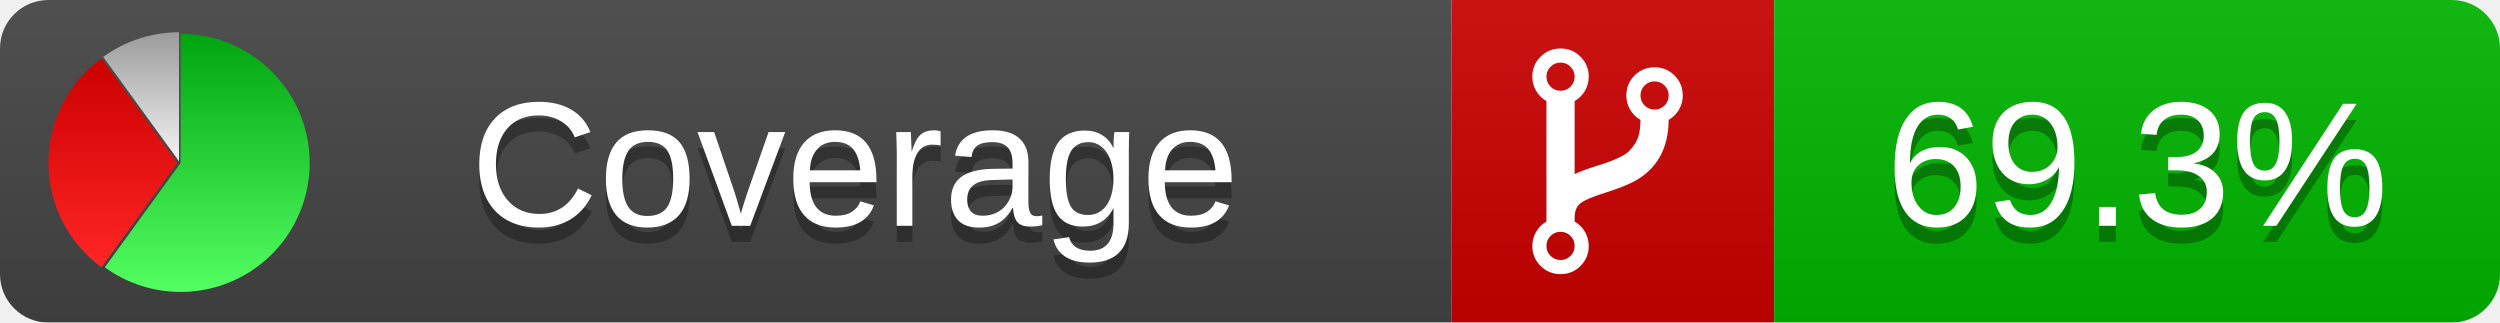
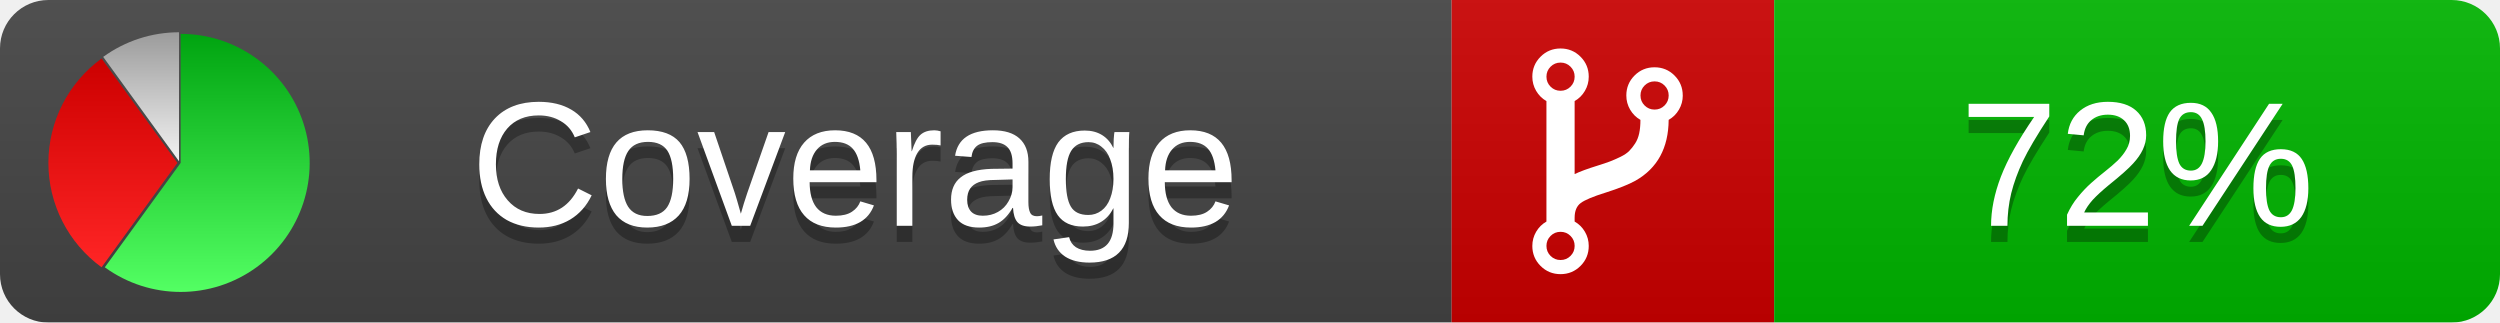
<svg xmlns="http://www.w3.org/2000/svg" xmlns:xlink="http://www.w3.org/1999/xlink" width="155" height="20">
  <style type="text/css">
          
            @keyframes fadeout {
              0 % { visibility: visible; opacity: 1; }
              40% { visibility: visible; opacity: 1; }
              50% { visibility: hidden; opacity: 0; }
              90% { visibility: hidden; opacity: 0; }
              100% { visibility: visible; opacity: 1; }
            }
            @keyframes fadein {
              0% { visibility: hidden; opacity: 0; }
              40% { visibility: hidden; opacity: 0; }
              50% { visibility: visible; opacity: 1; }
              90% { visibility: visible; opacity: 1; }
              100% { visibility: hidden; opacity: 0; }
            }
            .linecoverage {
                animation-duration: 10s;
                animation-name: fadeout;
                animation-iteration-count: infinite;
            }
            .branchcoverage {
                animation-duration: 10s;
                animation-name: fadein;
                animation-iteration-count: infinite;
            }
          
    </style>
  <defs>
    <linearGradient id="gradient" x2="0" y2="100%">
      <stop offset="0" stop-color="#bbb" stop-opacity=".1" />
      <stop offset="1" stop-opacity=".1" />
    </linearGradient>
    <linearGradient id="green" x2="0" y2="100%">
      <stop offset="0" stop-color="#00A410" />
      <stop offset="1" stop-color="#53FF63" />
    </linearGradient>
    <linearGradient id="red" x2="0" y2="100%">
      <stop offset="0" stop-color="#C00" />
      <stop offset="1" stop-color="#FF2525" />
    </linearGradient>
    <linearGradient id="gray" x2="0" y2="100%">
      <stop offset="0" stop-color="#9B9B9B" />
      <stop offset="1" stop-color="#F3F3F3" />
    </linearGradient>
    <mask id="mask">
      <rect width="155" height="20" rx="3" fill="#fff" />
    </mask>
    <g id="icon">
      <path style="fill:url(#green);" d="M205,202.5 l0,-200 a200,200 0 1,1 -117.558,361.803 z" />
      <path style="fill:url(#red);" d="M200,202.5 l-117.558,161.803 a200,200 0 0,1 0,-323.607 z" />
      <path style="fill:url(#gray);" d="M202.5,200 l-117.558,-161.803 a200,200 0 0,1 117.558,-38.196 z" />
    </g>
  </defs>
  <g mask="url(#mask)">
    <rect x="0" y="0" width="90" height="20" fill="#444" />
    <rect x="90" y="0" width="20" height="20" fill="#c00" />
    <rect x="110" y="0" width="45" height="20" fill="#00B600" />
    <rect x="0" y="0" width="155" height="20" fill="url(#gradient)" />
  </g>
  <g>
    <path class="" fill="#fff" d="m 97.628,15.247 q 0,-0.364 -0.255,-0.619 -0.255,-0.255 -0.619,-0.255 -0.364,0 -0.619,0.255 -0.255,0.255 -0.255,0.619 0,0.364 0.255,0.619 0.255,0.255 0.619,0.255 0.364,0 0.619,-0.255 0.255,-0.255 0.255,-0.619 z m 0,-10.493 q 0,-0.364 -0.255,-0.619 -0.255,-0.255 -0.619,-0.255 -0.364,0 -0.619,0.255 -0.255,0.255 -0.255,0.619 0,0.364 0.255,0.619 0.255,0.255 0.619,0.255 0.364,0 0.619,-0.255 0.255,-0.255 0.255,-0.619 z m 5.83,1.166 q 0,-0.364 -0.255,-0.619 -0.255,-0.255 -0.619,-0.255 -0.364,0 -0.619,0.255 -0.255,0.255 -0.255,0.619 0,0.364 0.255,0.619 0.255,0.255 0.619,0.255 0.364,0 0.619,-0.255 0.255,-0.255 0.255,-0.619 z m 0.874,0 q 0,0.474 -0.237,0.879 -0.237,0.405 -0.638,0.633 -0.018,2.614 -2.059,3.771 -0.619,0.346 -1.849,0.738 -1.166,0.364 -1.544,0.647 -0.378,0.282 -0.378,0.911 l 0,0.237 q 0.401,0.228 0.638,0.633 0.237,0.405 0.237,0.879 0,0.729 -0.51,1.239 -0.51,0.51 -1.239,0.51 -0.729,0 -1.239,-0.51 -0.51,-0.51 -0.51,-1.239 0,-0.474 0.237,-0.879 0.237,-0.405 0.638,-0.633 l 0,-7.469 q -0.401,-0.228 -0.638,-0.633 -0.237,-0.405 -0.237,-0.879 0,-0.729 0.51,-1.239 0.51,-0.51 1.239,-0.51 0.729,0 1.239,0.51 0.51,0.51 0.51,1.239 0,0.474 -0.237,0.879 -0.237,0.405 -0.638,0.633 l 0,4.527 q 0.492,-0.237 1.403,-0.519 0.501,-0.155 0.797,-0.269 0.296,-0.114 0.642,-0.282 0.346,-0.169 0.537,-0.36 0.191,-0.191 0.369,-0.465 0.178,-0.273 0.255,-0.633 0.077,-0.36 0.077,-0.833 -0.401,-0.228 -0.638,-0.633 -0.237,-0.405 -0.237,-0.879 0,-0.729 0.51,-1.239 0.51,-0.51 1.239,-0.51 0.729,0 1.239,0.51 0.51,0.51 0.51,1.239 z" />
  </g>
  <g fill="#fff" text-anchor="middle" font-family="Verdana,Arial,Geneva,sans-serif" font-size="11">
    <a xlink:href="https://github.com/danielpalme/ReportGenerator" target="_top">
      <use xlink:href="#icon" transform="translate(3,2) scale(.04)" />
    </a>
    <text x="53" y="15" fill="#010101" fill-opacity=".3">Coverage</text>
    <text x="53" y="14" fill="#fff">Coverage</text>
-     <text class="" x="132.5" y="15" fill="#010101" fill-opacity=".3">69.3%</text>
-     <text class="" x="132.5" y="14">69.3%</text>
+     <text class="" x="132.5" y="15" fill="#010101" fill-opacity=".3">72%</text>
+     <text class="" x="132.5" y="14">72%</text>
  </g>
  <g>
    <rect class="" x="90" y="0" width="65" height="20" fill-opacity="0" />
  </g>
</svg>
